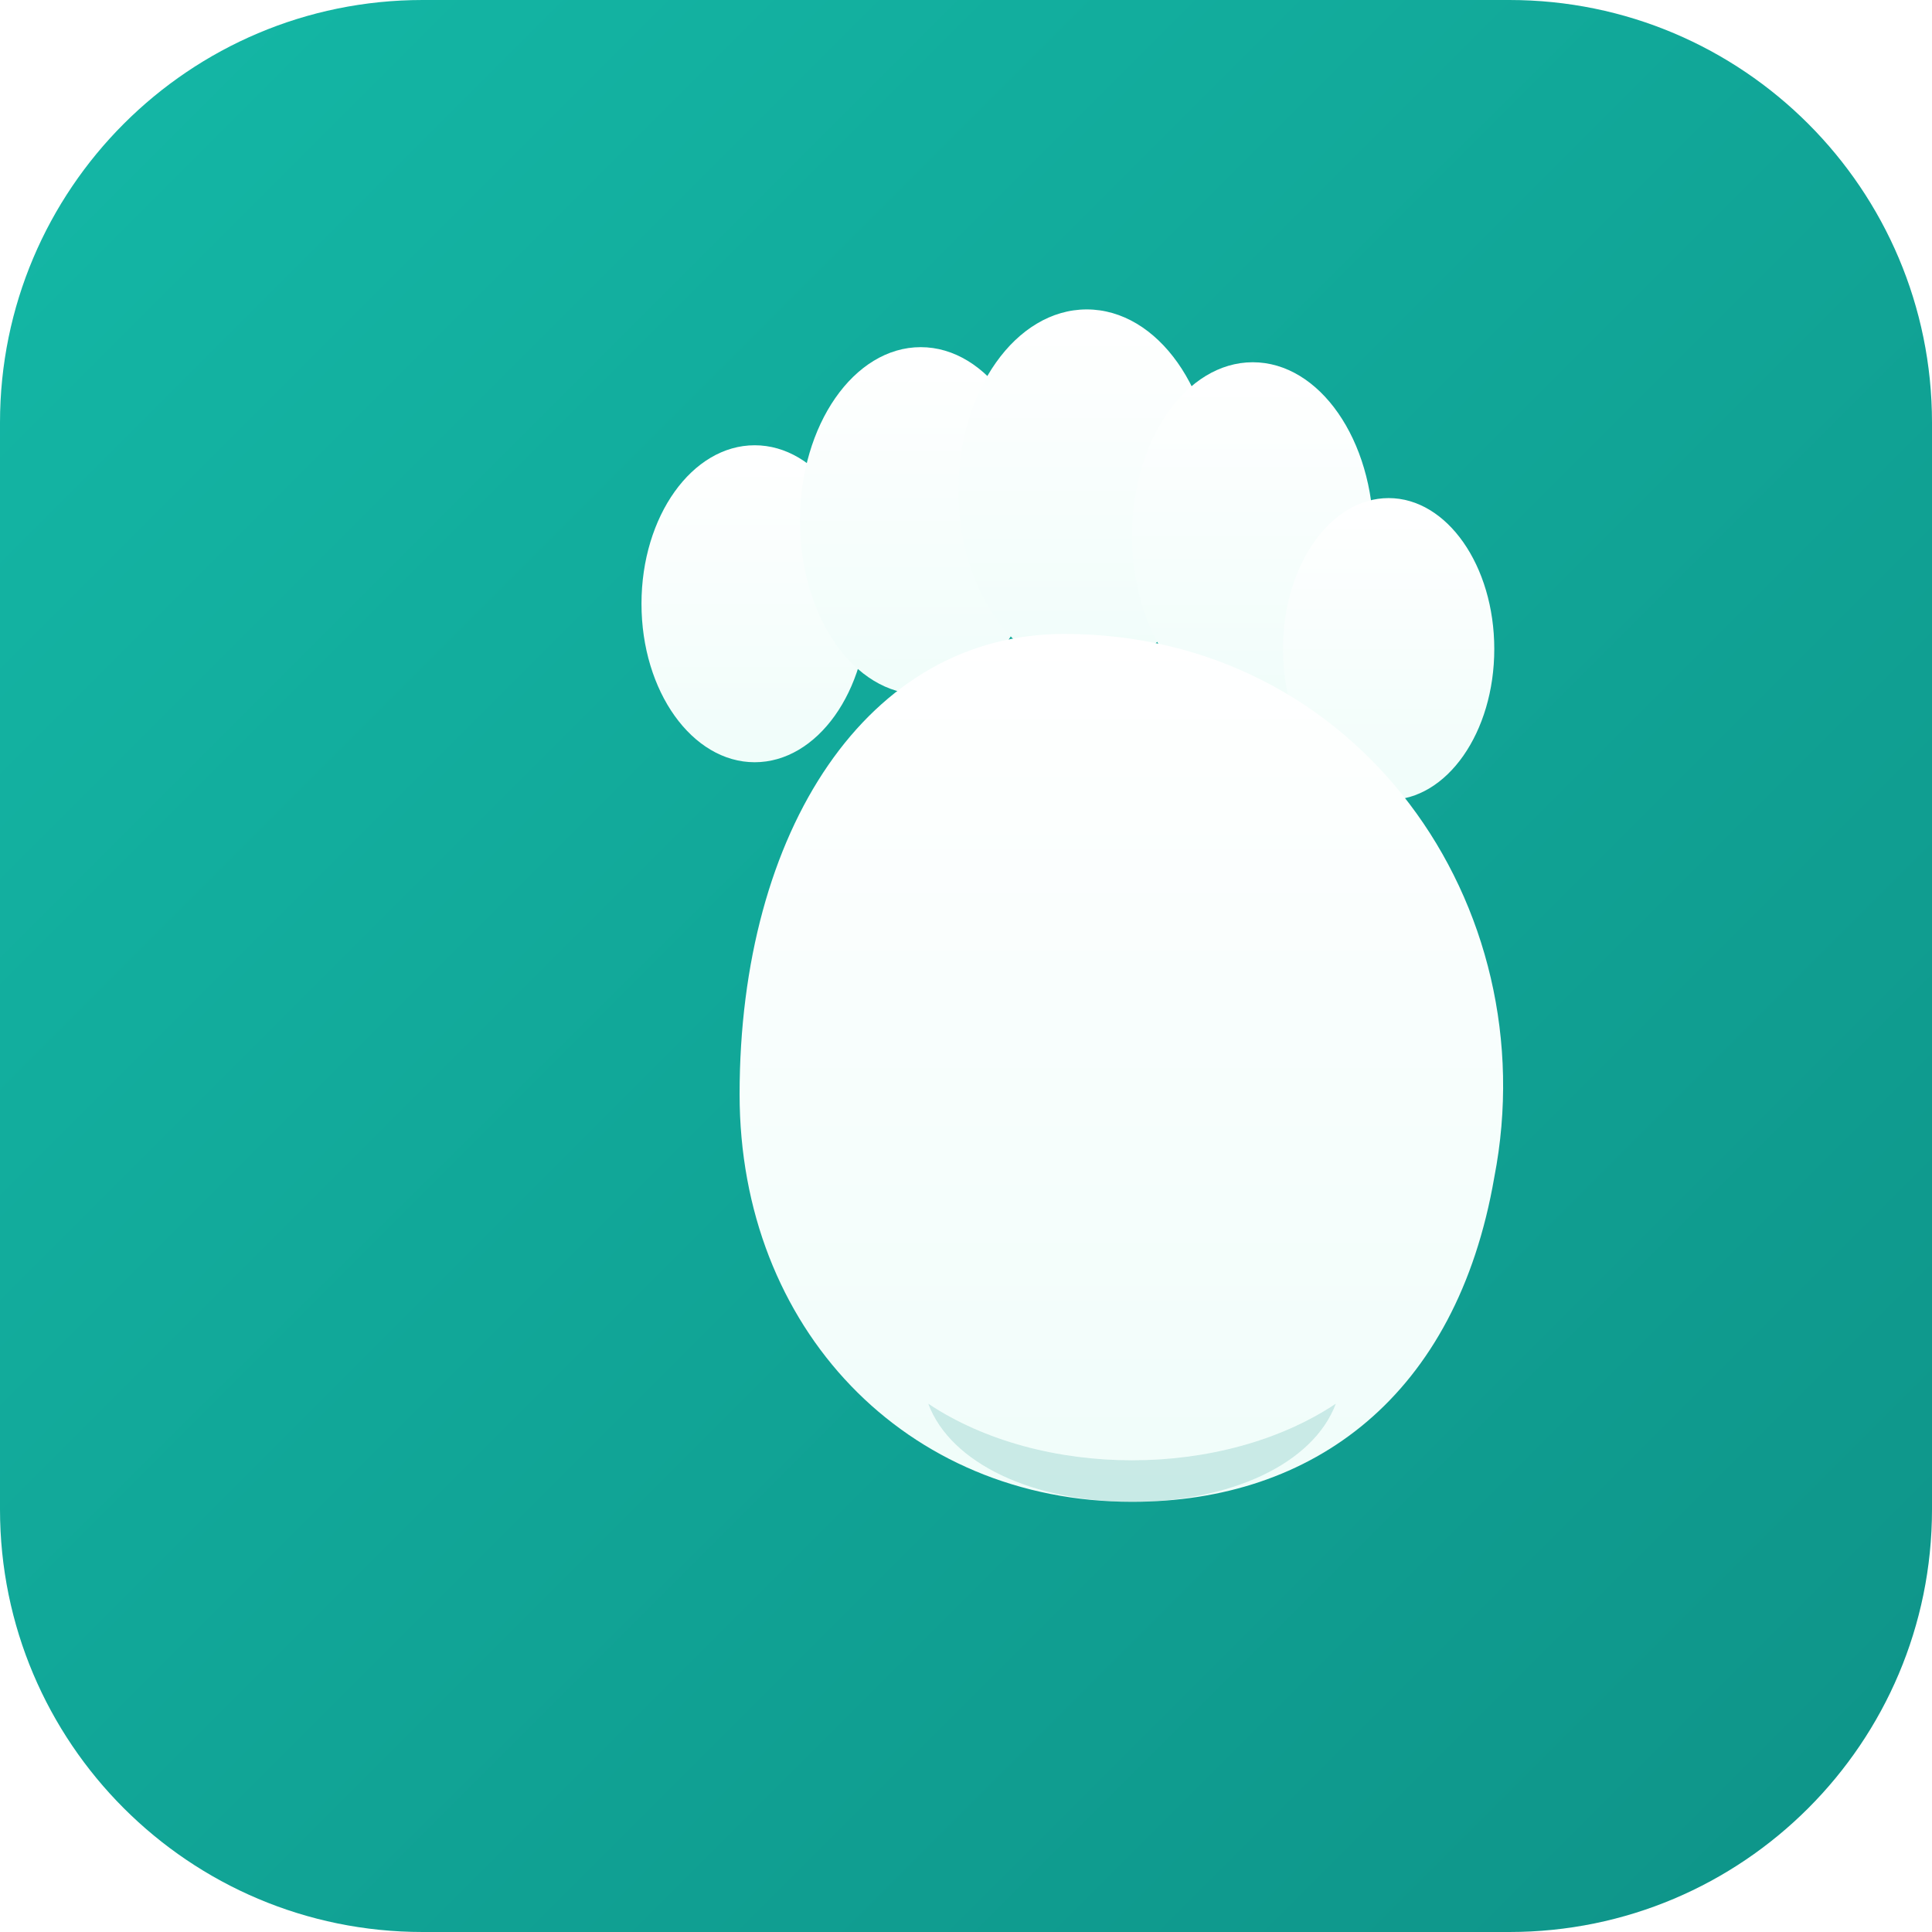
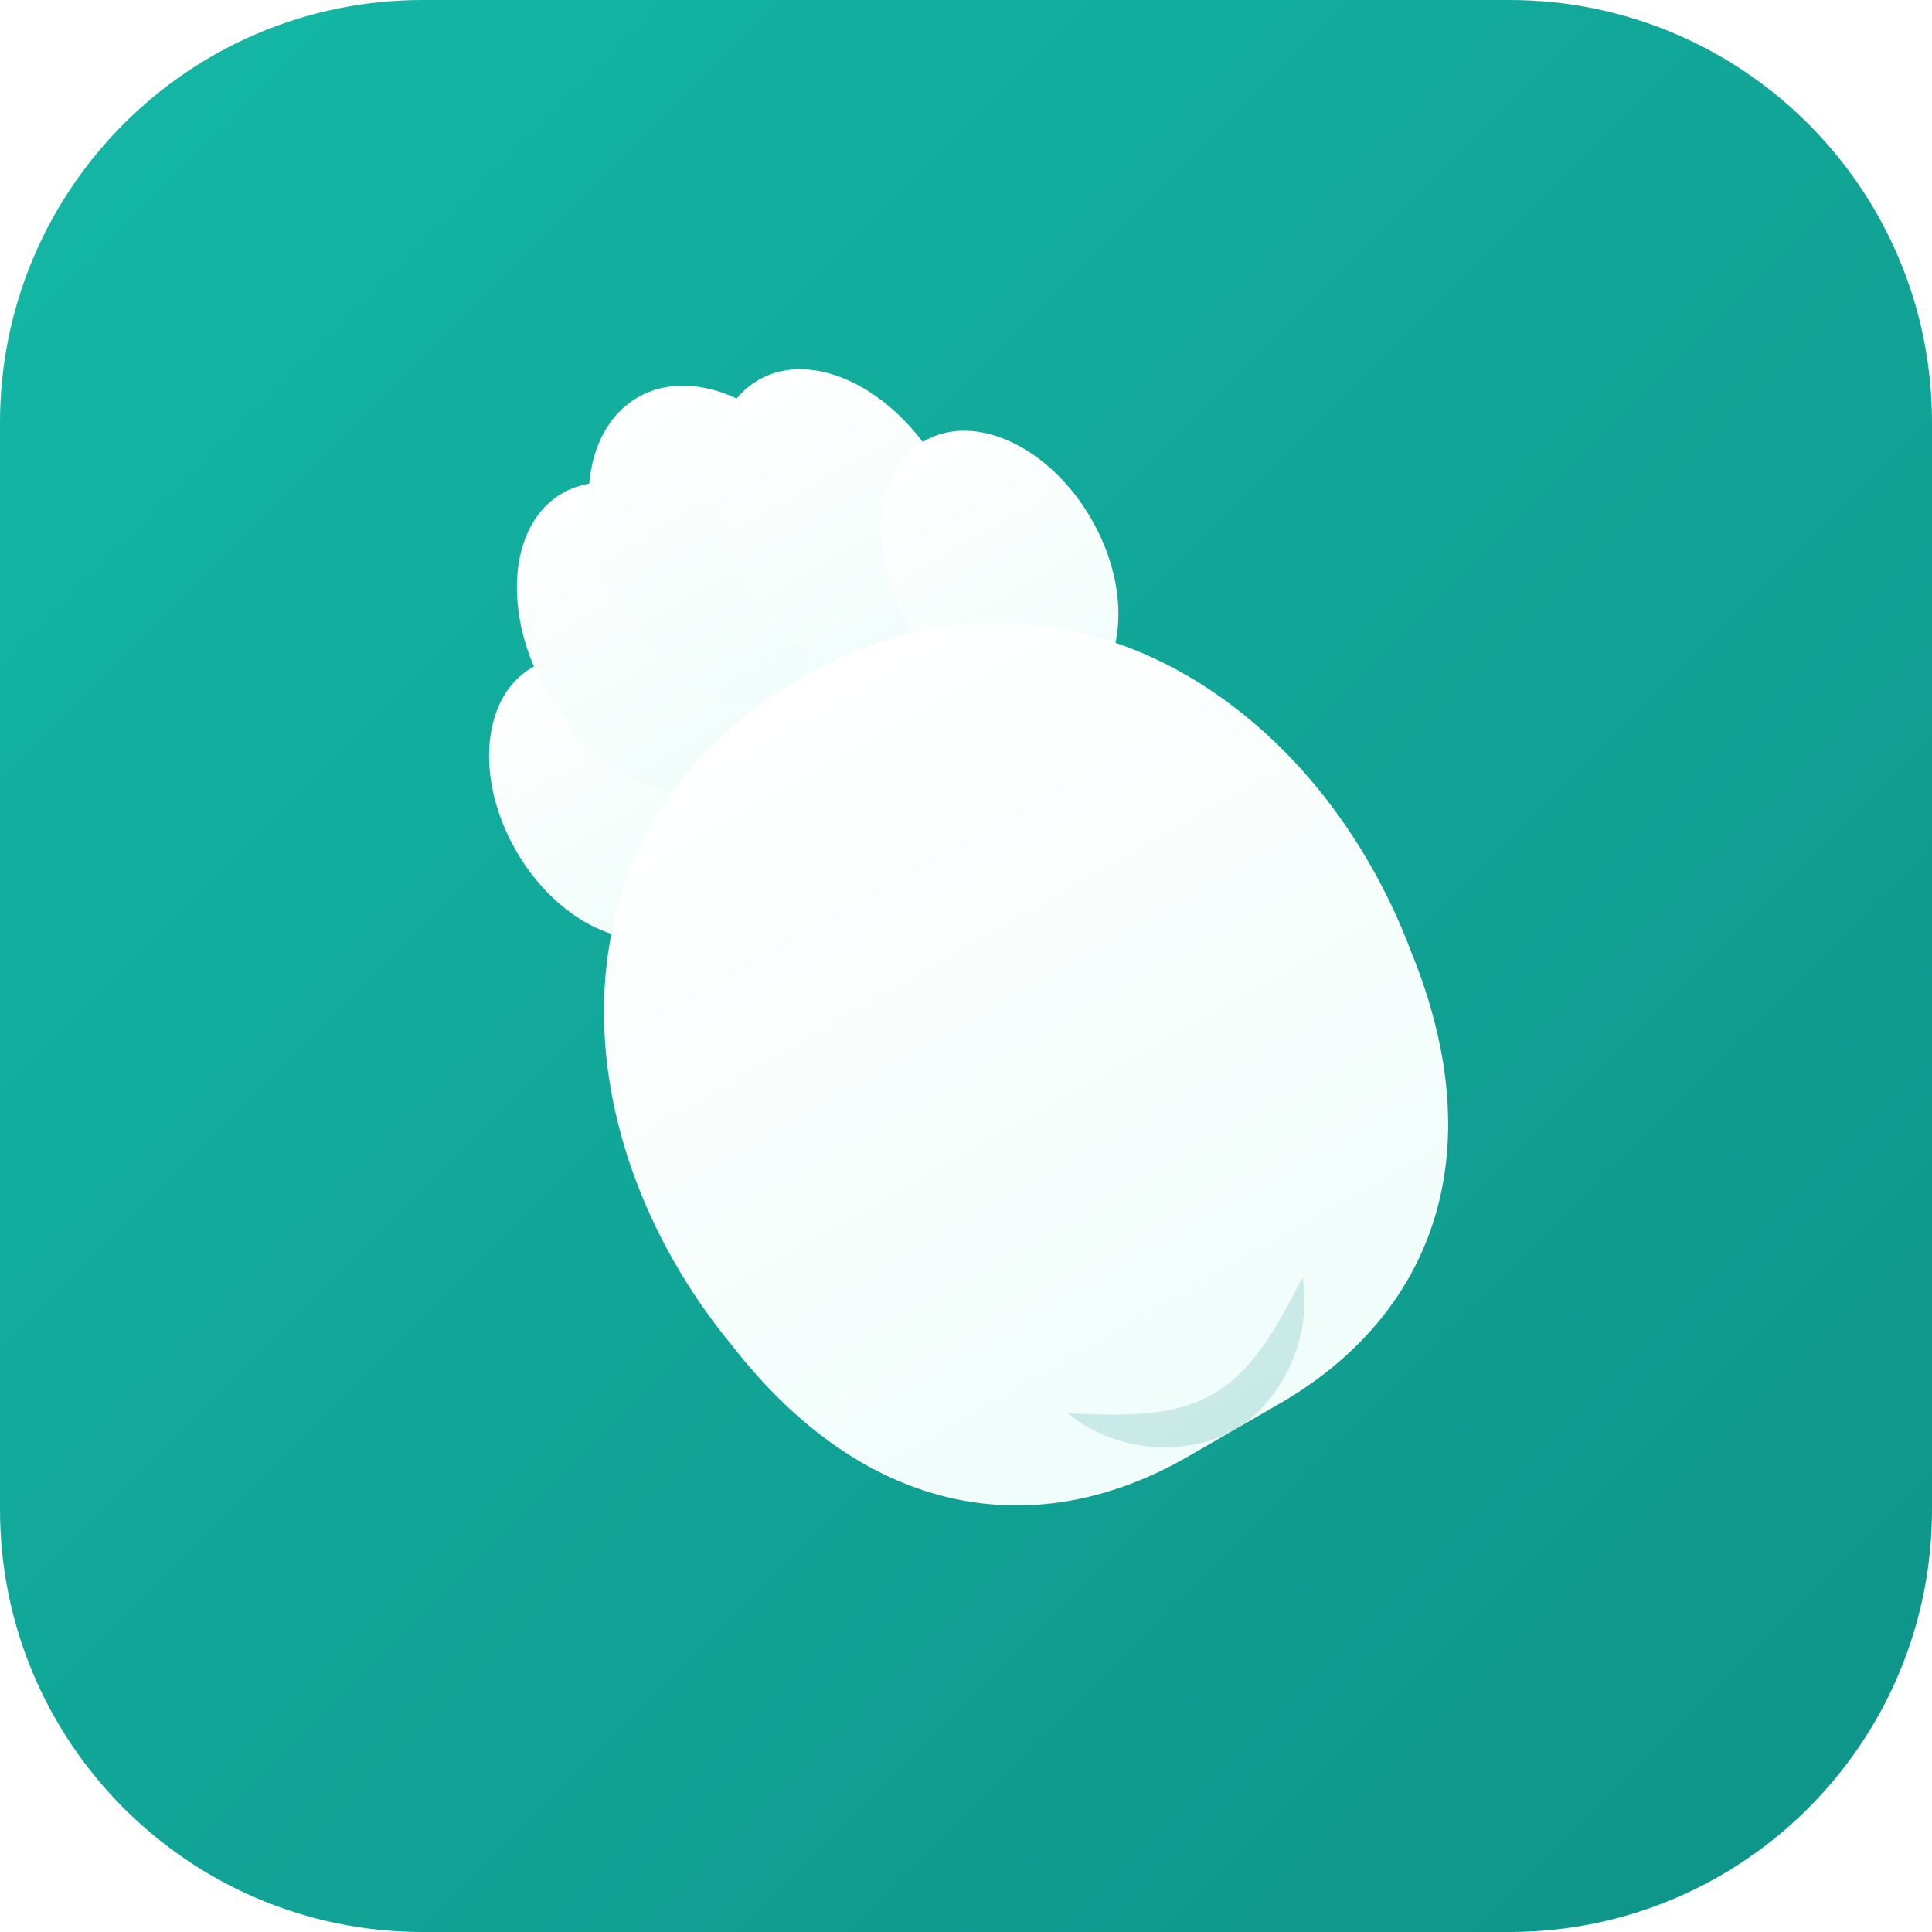
<svg xmlns="http://www.w3.org/2000/svg" width="512" height="512" viewBox="0 0 512 512">
  <defs>
    <linearGradient id="bg" x1="0" y1="0" x2="1" y2="1">
      <stop offset="0%" stop-color="#14b8a6" />
      <stop offset="100%" stop-color="#0e9388" />
    </linearGradient>
    <linearGradient id="foot" x1="0" y1="0" x2="0" y2="1">
      <stop offset="0%" stop-color="#ffffff" />
      <stop offset="100%" stop-color="#f0fdfa" />
    </linearGradient>
  </defs>
  <rect x="0" y="0" width="512" height="512" rx="112" fill="url(#bg)" />
-   <ellipse cx="200" cy="160" rx="30" ry="42" fill="url(#foot)" />
-   <ellipse cx="244" cy="138" rx="32" ry="46" fill="url(#foot)" />
-   <ellipse cx="288" cy="130" rx="34" ry="48" fill="url(#foot)" />
-   <ellipse cx="332" cy="142" rx="32" ry="46" fill="url(#foot)" />
-   <ellipse cx="368" cy="172" rx="28" ry="40" fill="url(#foot)" />
-   <path d="M 282 168            C 360 168, 410 240, 396 312            C 386 370, 348 398, 300 398            L 300 398            C 240 398, 196 352, 196 290            C 196 220, 230 168, 282 168 Z" fill="url(#foot)" />
-   <path d="M 246 372            C 276 392, 324 392, 354 372            C 348 388, 326 398, 300 398            C 274 398, 252 388, 246 372 Z" fill="#0e9388" opacity="0.18" />
+   <g transform="rotate(-30 256 256)">
+     <ellipse cx="196" cy="170" rx="28" ry="40" fill="url(#foot)" />
+     <ellipse cx="226" cy="138" rx="30" ry="44" fill="url(#foot)" />
+     <ellipse cx="256" cy="128" rx="32" ry="46" fill="url(#foot)" />
+     <ellipse cx="286" cy="138" rx="30" ry="44" fill="url(#foot)" />
+     <ellipse cx="316" cy="170" rx="28" ry="40" fill="url(#foot)" />
+     <path d="M 256 168              C 334 168, 372 240, 360 312              C 352 370, 316 398, 270 398              L 242 398              C 196 398, 160 370, 152 312              C 140 240, 178 168, 256 168 Z" fill="url(#foot)" />
+     <path d="M 220 372              C 250 392, 262 392, 292 372              C 286 388, 270 398, 256 398              C 242 398, 226 388, 220 372 Z" fill="#0e9388" opacity="0.18" />
+   </g>
</svg>
